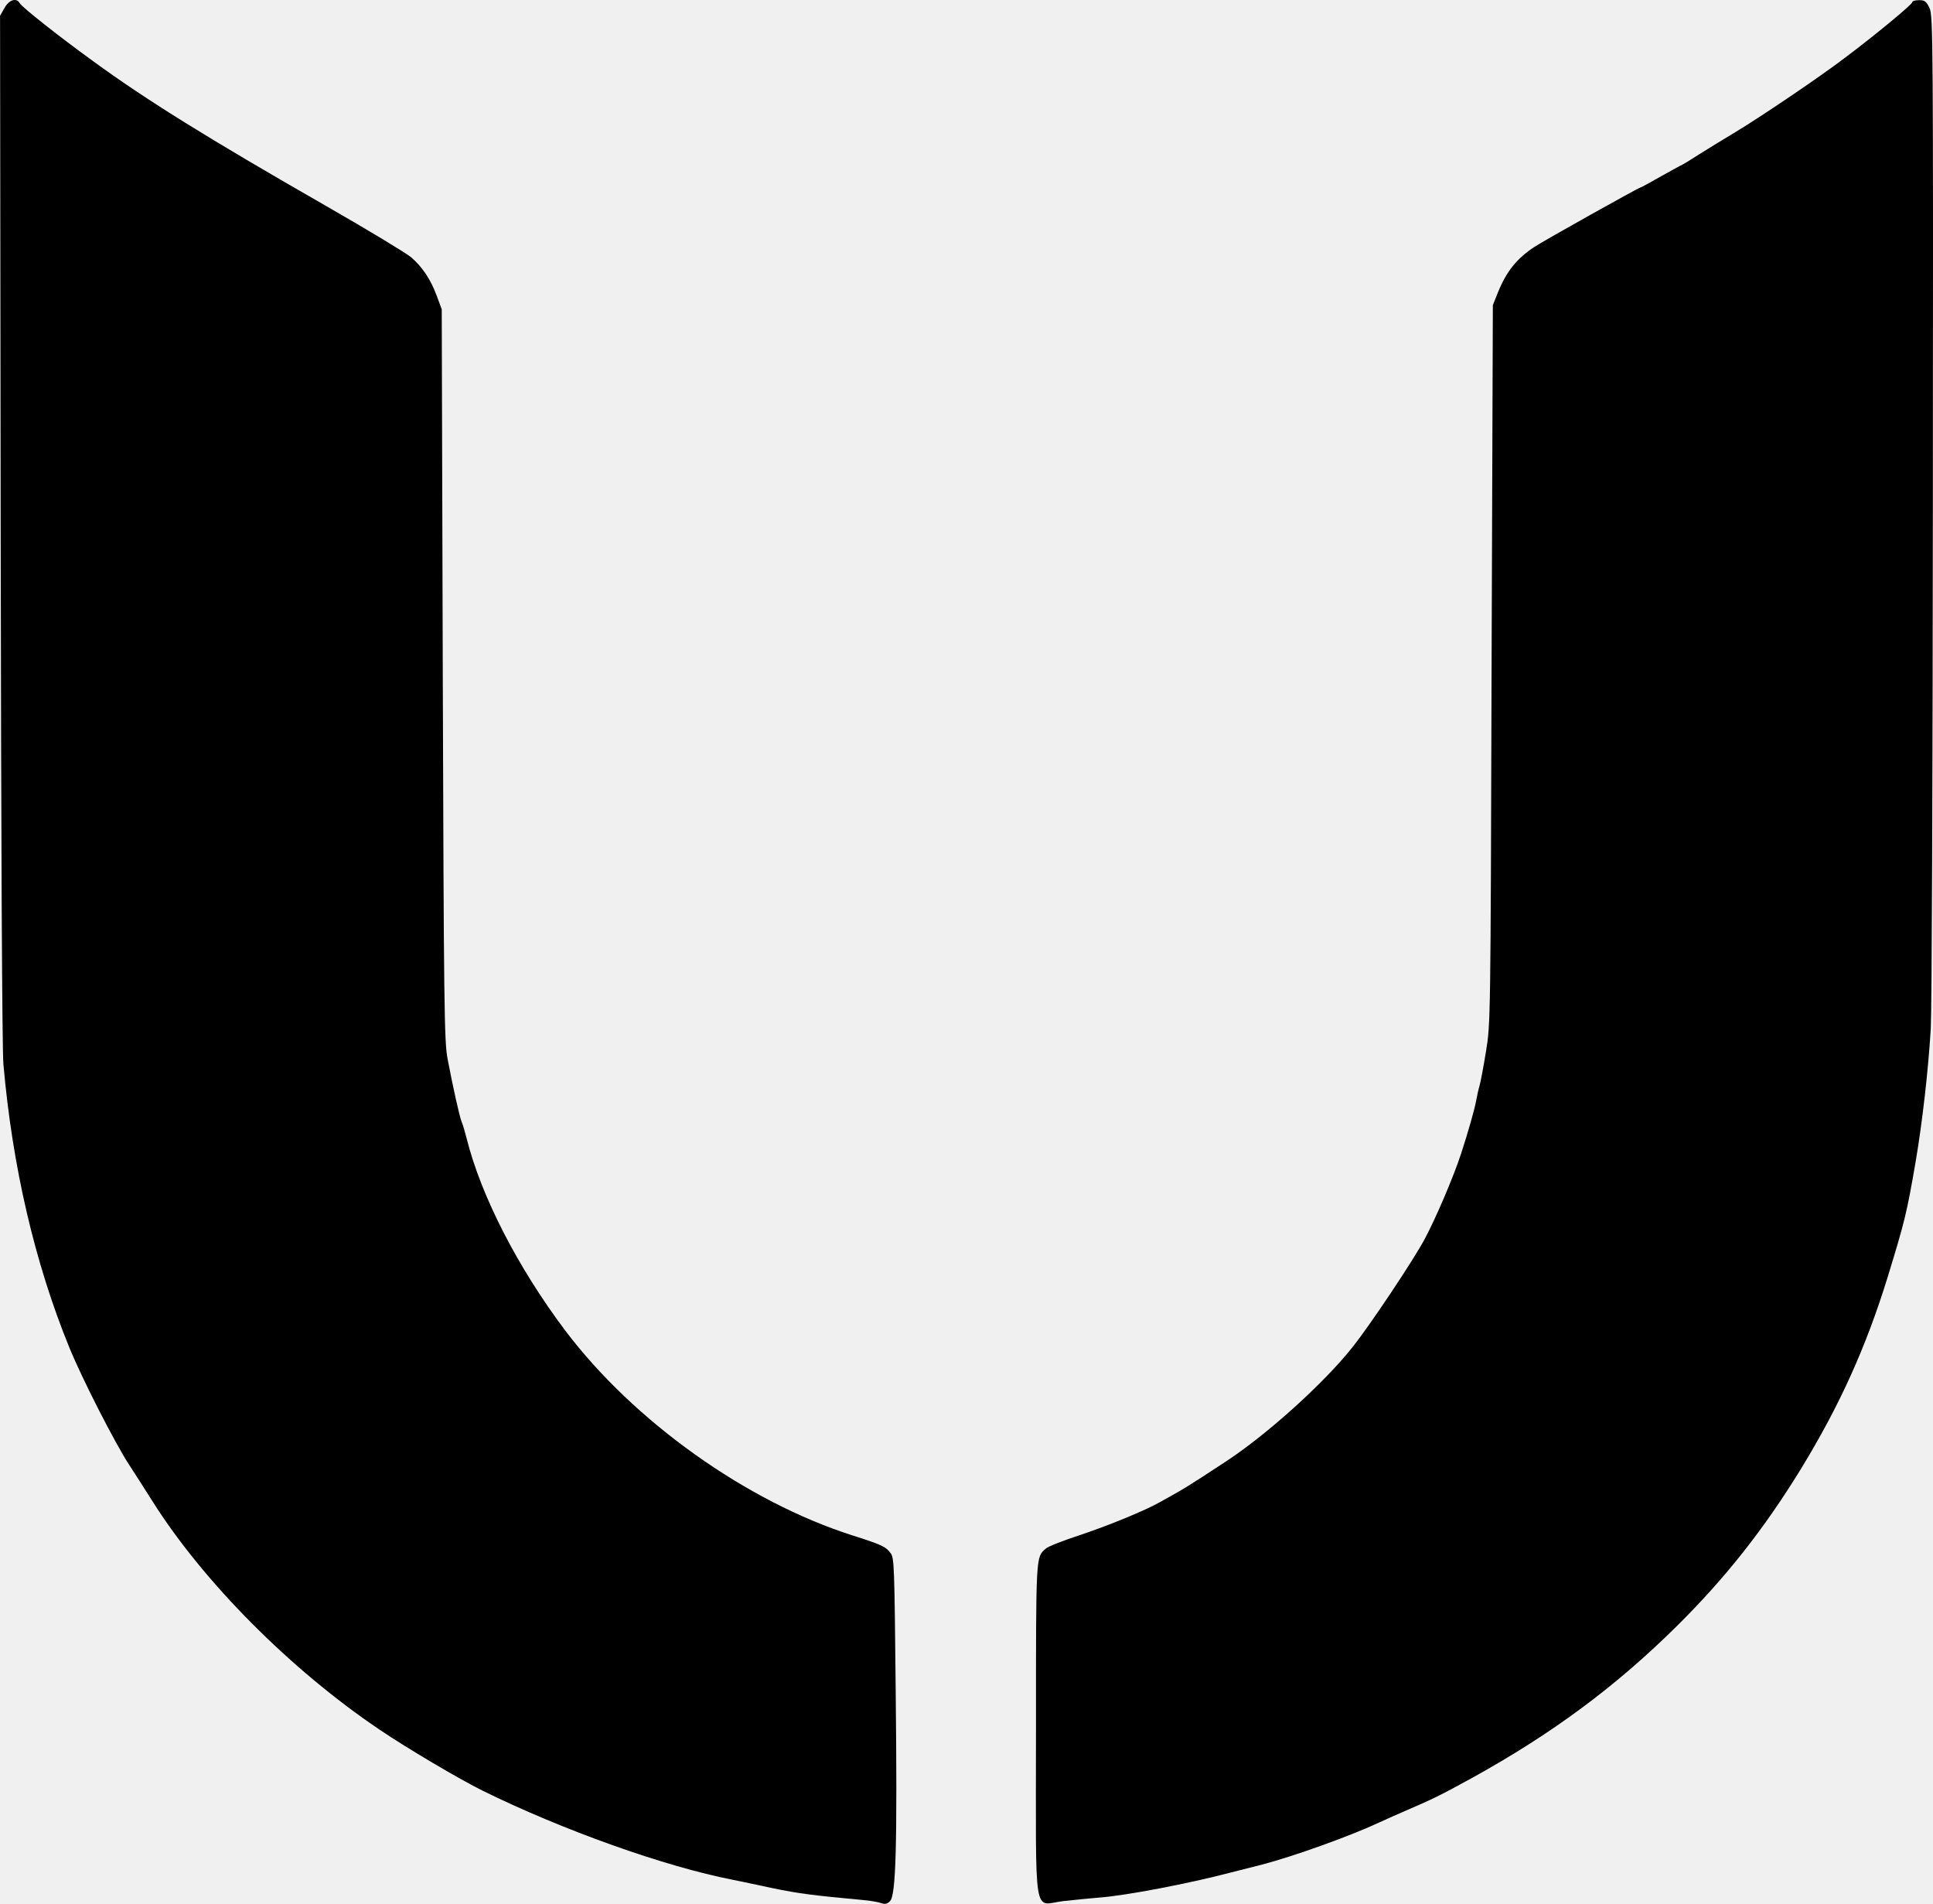
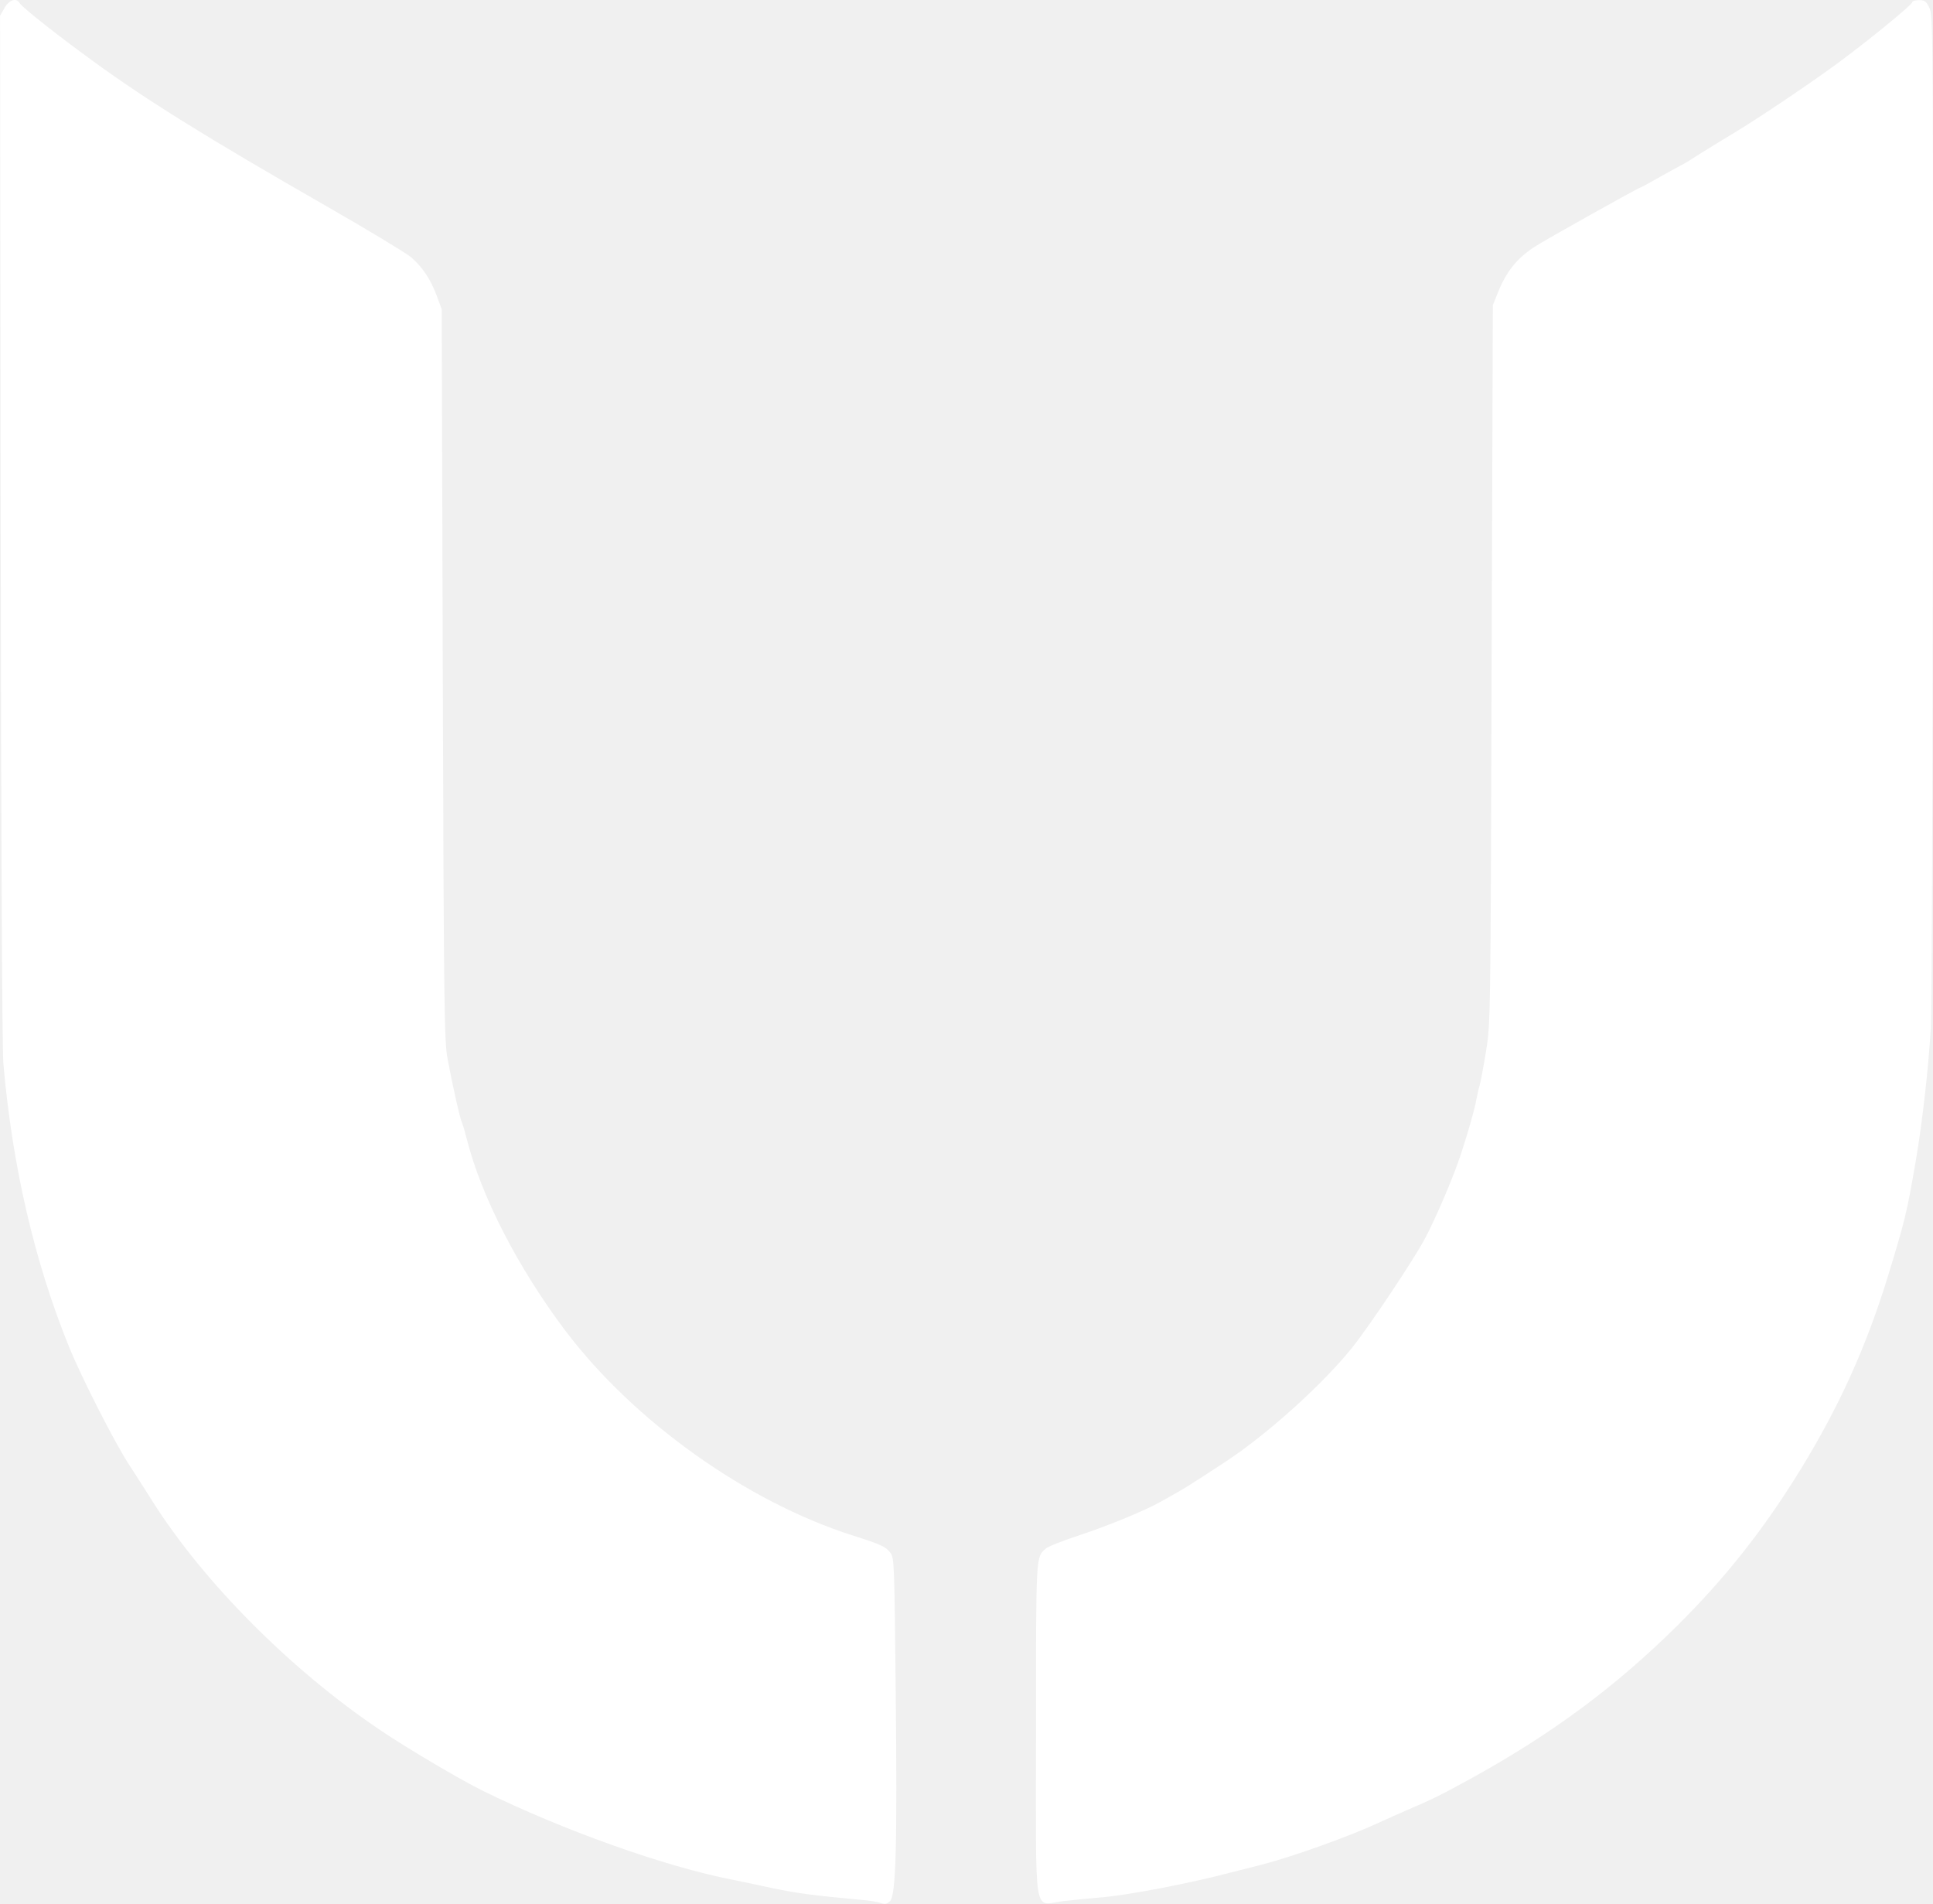
<svg xmlns="http://www.w3.org/2000/svg" viewBox="0 0 928.697 914.517" width="100%" height="100%">
-   <g transform="translate(-3.270453,916.079) scale(0.1,-0.1)" fill="currentColor" stroke="none">
+   <g transform="translate(-3.270453,916.079) scale(0.1,-0.1)" fill="#ffffff" stroke="none">
    <path d="M54 9122 l-21 -37 3 -2460 c2 -1519 7 -2504 13 -2575 43 -491 150 -953 316 -1360 61 -150 221 -463 288 -565 29 -44 79 -123 112 -175 244 -387 663 -809 1092 -1098 128 -87 382 -237 493 -292 385 -190 879 -366 1205 -429 28 -6 113 -23 190 -40 125 -26 196 -35 435 -57 35 -3 74 -10 87 -15 18 -6 28 -4 42 10 28 28 35 265 27 1011 -6 597 -7 637 -24 660 -24 32 -44 41 -182 85 -510 162 -1053 549 -1382 985 -228 303 -404 646 -473 921 -8 31 -18 67 -24 80 -11 27 -43 172 -68 304 -16 82 -18 251 -23 1845 l-5 1755 -24 65 c-30 80 -68 137 -123 185 -24 20 -207 131 -408 246 -569 326 -862 508 -1120 696 -163 118 -343 260 -353 279 -15 27 -51 16 -73 -24z" />
    <path d="M9220 9150 c0 -10 -172 -153 -321 -265 -119 -91 -403 -283 -529 -359 -52 -31 -130 -79 -173 -106 -43 -28 -80 -50 -81 -50 -2 0 -47 -25 -101 -55 -53 -30 -98 -55 -101 -55 -8 0 -462 -254 -509 -285 -85 -56 -135 -118 -176 -220 l-24 -60 -6 -1725 c-5 -1721 -5 -1725 -27 -1860 -12 -74 -26 -148 -31 -165 -5 -16 -12 -48 -16 -70 -7 -41 -39 -153 -74 -260 -36 -109 -119 -304 -173 -405 -53 -100 -262 -413 -347 -520 -139 -175 -412 -421 -611 -551 -189 -124 -191 -125 -315 -194 -73 -41 -248 -113 -390 -160 -76 -25 -148 -53 -158 -63 -48 -43 -47 -20 -47 -870 0 -938 -16 -840 132 -823 51 6 129 13 173 17 125 9 429 67 630 120 55 14 123 31 150 38 150 39 424 137 565 203 30 14 91 41 135 60 121 52 158 70 311 154 385 213 689 438 984 730 233 231 417 464 594 752 186 304 314 586 419 927 81 265 90 300 133 549 33 194 61 442 73 641 5 91 9 1216 10 2515 2 2235 1 2352 -16 2387 -15 32 -23 38 -50 38 -18 0 -33 -4 -33 -10z" />
  </g>
</svg>
